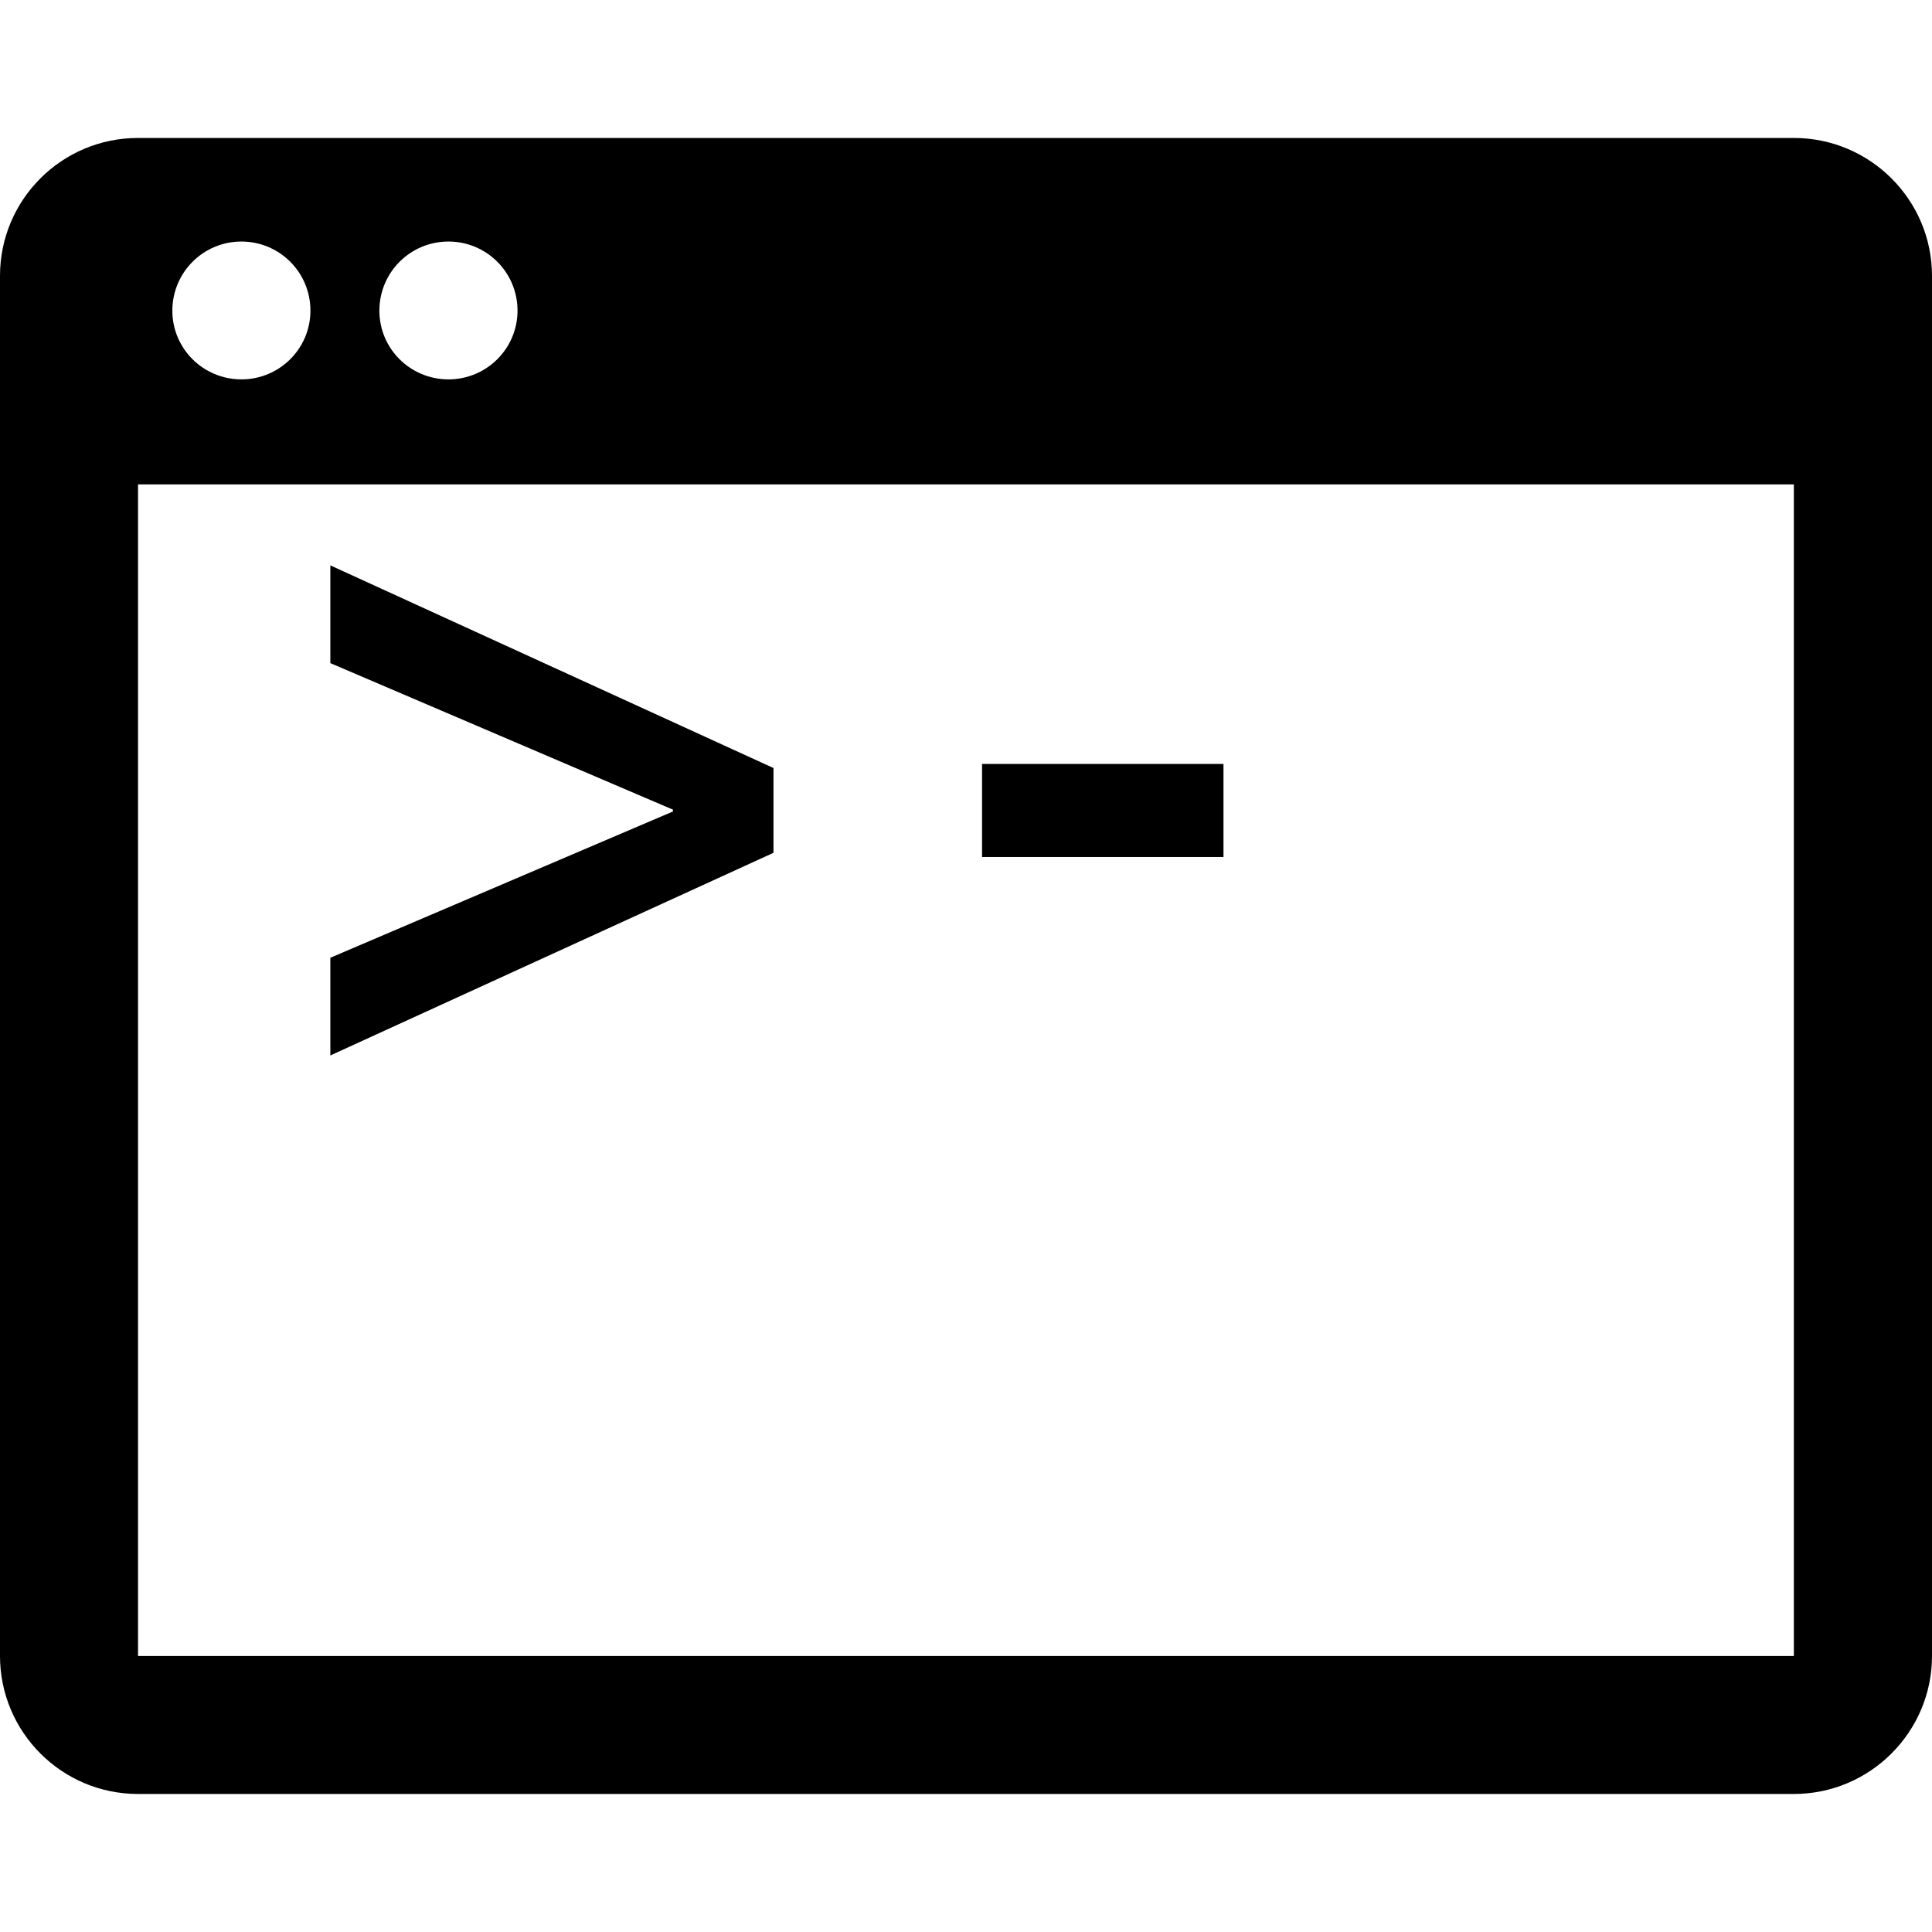
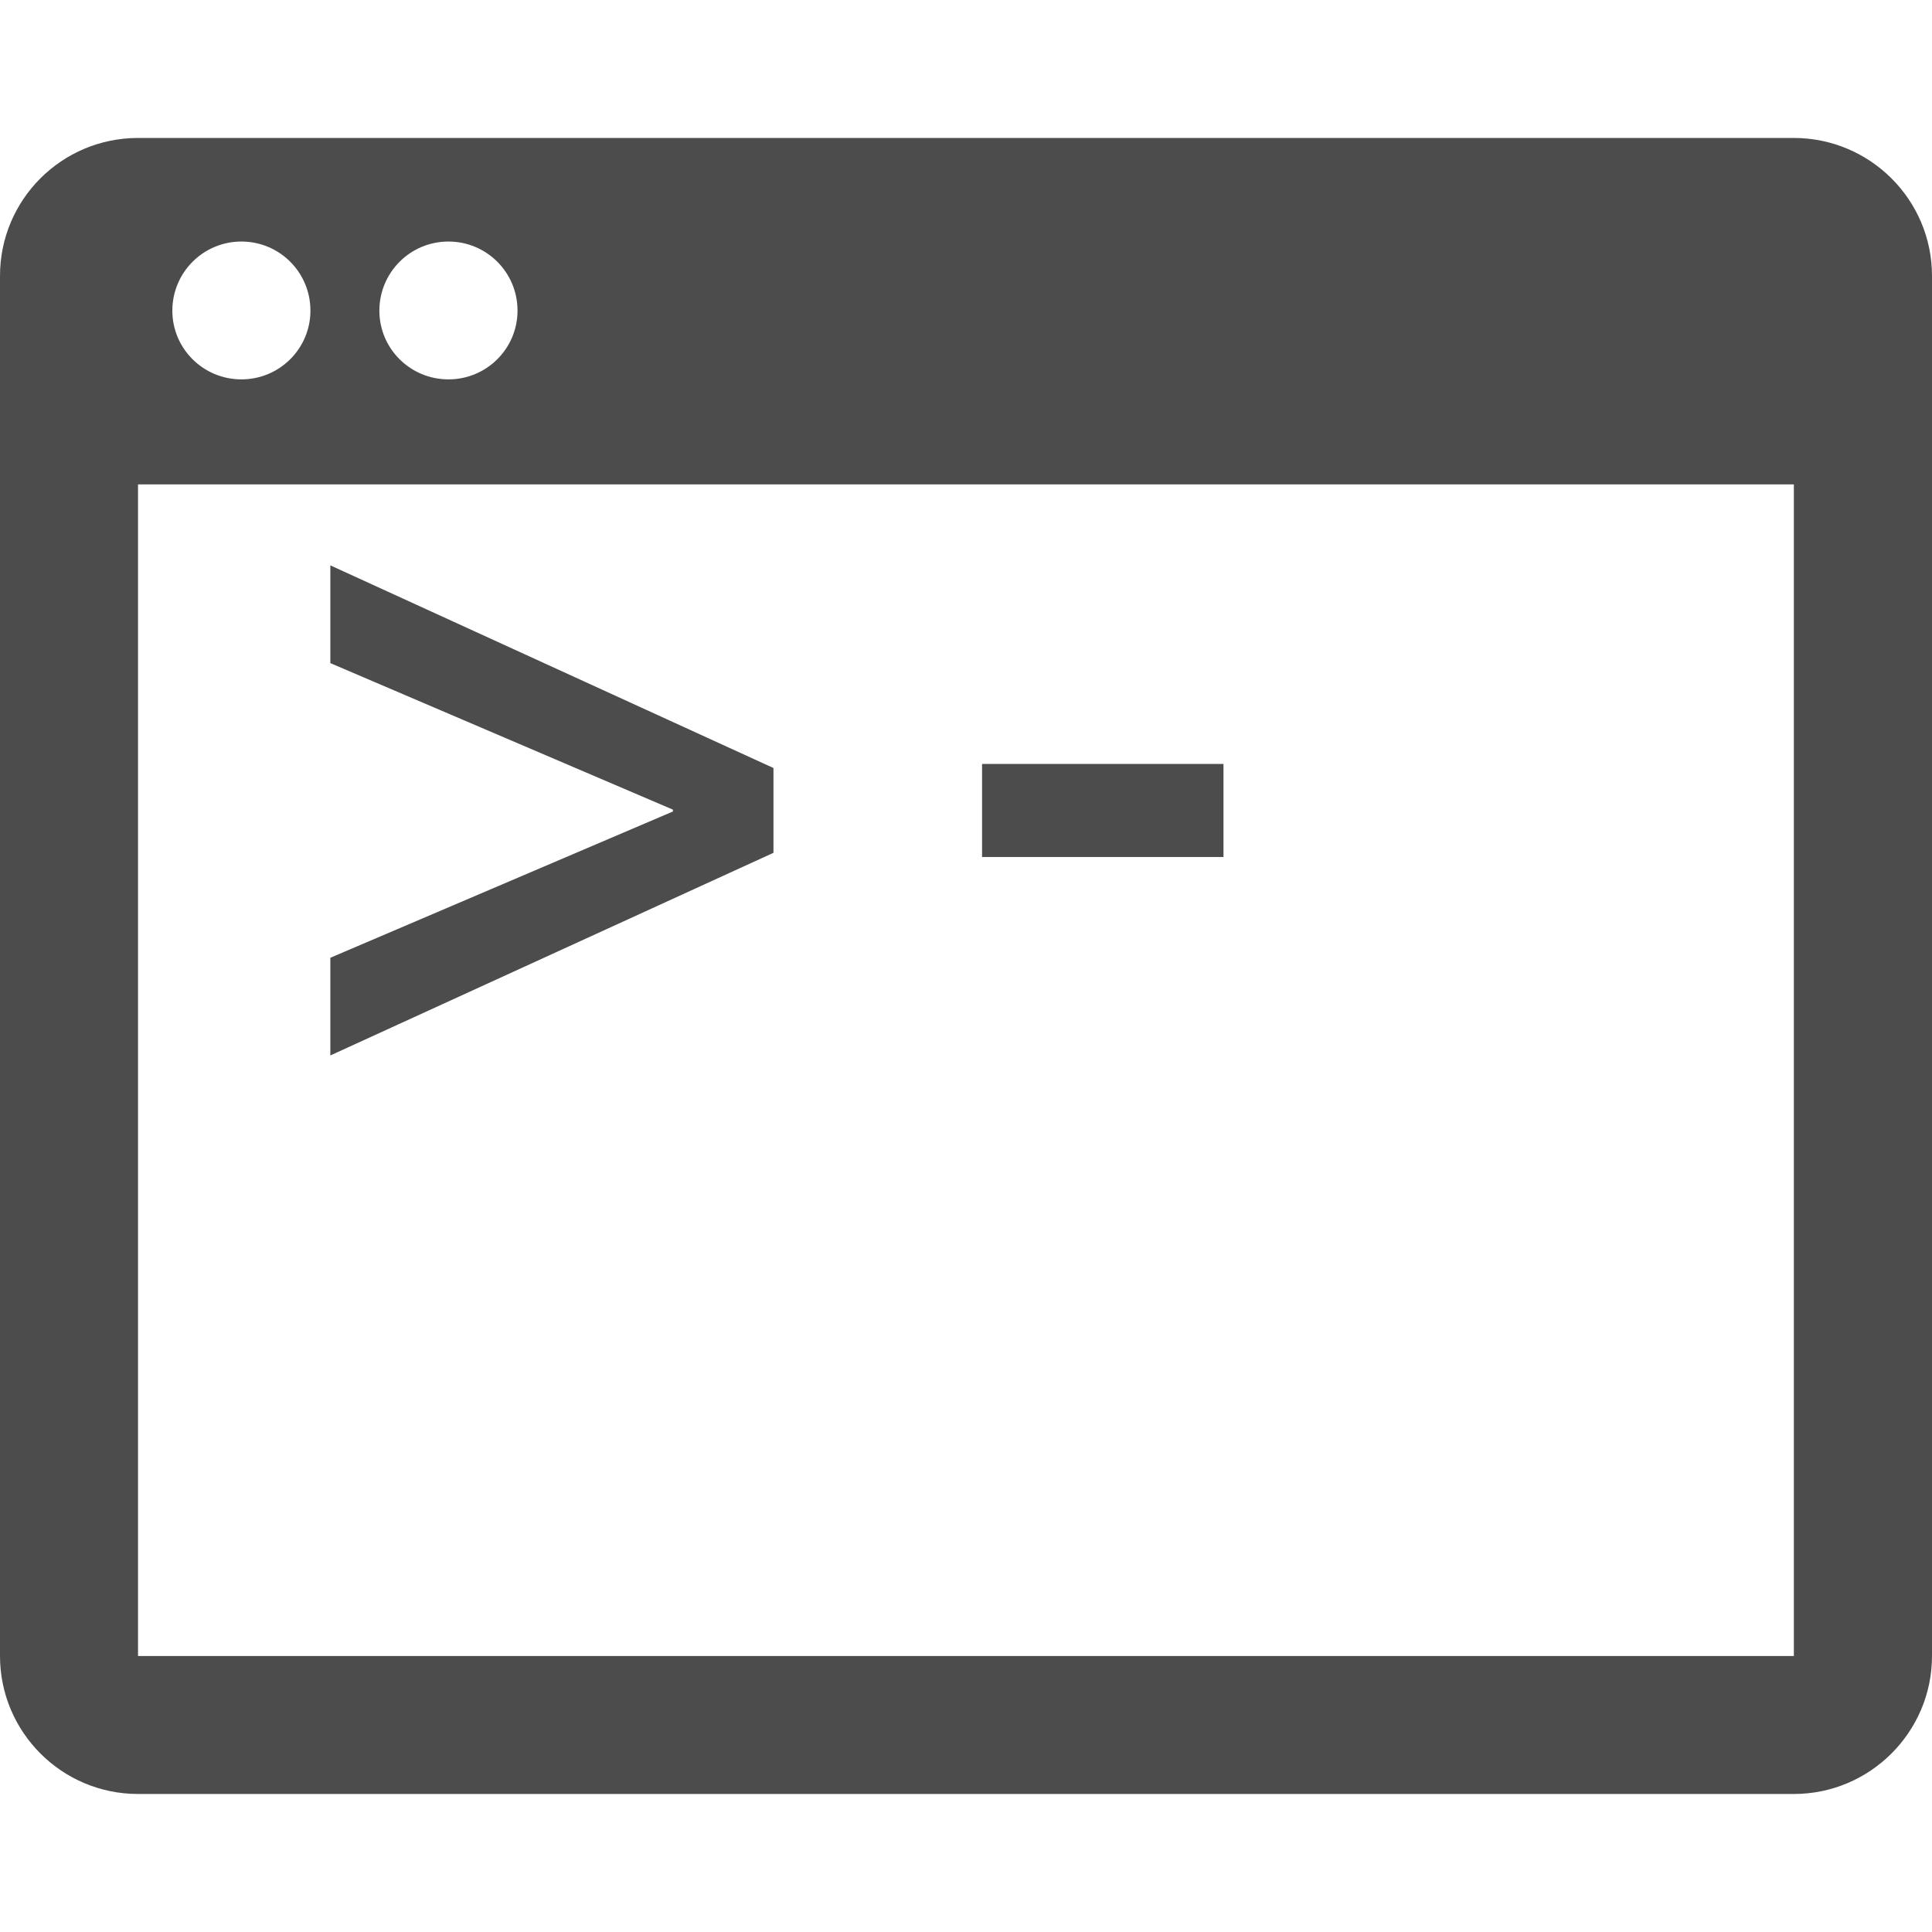
<svg xmlns="http://www.w3.org/2000/svg" version="1.1" id="Capa_1" x="0px" y="0px" viewBox="0 0 30.851 30.851" style="enable-background:new 0 0 30.851 30.851;" xml:space="preserve">
  <g>
    <g id="c43_terminal">
-       <path d="M28.645,2.203H2.204C0.987,2.203,0,3.188,0,4.405v22.038c0,1.216,0.987,2.204,2.204,2.204h26.441    c1.215,0,2.206-0.988,2.206-2.204V4.405C30.851,3.188,29.859,2.203,28.645,2.203z M7.162,3.857c0.607,0,1.102,0.491,1.102,1.103    c0,0.607-0.494,1.098-1.102,1.098c-0.611,0-1.104-0.49-1.104-1.098C6.059,4.349,6.551,3.857,7.162,3.857z M3.855,3.857    c0.608,0,1.102,0.491,1.102,1.103c0,0.607-0.493,1.098-1.102,1.098S2.752,5.568,2.752,4.96C2.753,4.349,3.246,3.857,3.855,3.857z     M28.645,26.444H2.204V7.735h26.441V26.444z" />
-       <polygon points="12.351,12.264 5.275,9.028 5.275,10.589 10.746,12.929 10.746,12.958 5.275,15.294 5.275,16.854 12.351,13.618    " />
-       <rect x="15.682" y="12.199" width="3.855" height="1.486" />
+       <path fill="rgba(0,0,0,0.7)" d="M28.645,2.203H2.204C0.987,2.203,0,3.188,0,4.405v22.038c0,1.216,0.987,2.204,2.204,2.204h26.441    c1.215,0,2.206-0.988,2.206-2.204V4.405C30.851,3.188,29.859,2.203,28.645,2.203z M7.162,3.857c0.607,0,1.102,0.491,1.102,1.103    c0,0.607-0.494,1.098-1.102,1.098c-0.611,0-1.104-0.49-1.104-1.098C6.059,4.349,6.551,3.857,7.162,3.857z M3.855,3.857    c0.608,0,1.102,0.491,1.102,1.103c0,0.607-0.493,1.098-1.102,1.098S2.752,5.568,2.752,4.96C2.753,4.349,3.246,3.857,3.855,3.857z     M28.645,26.444H2.204V7.735h26.441V26.444z" />
+       <polygon fill="rgba(0,0,0,0.7)" points="12.351,12.264 5.275,9.028 5.275,10.589 10.746,12.929 10.746,12.958 5.275,15.294 5.275,16.854 12.351,13.618    " />
+       <rect fill="rgba(0,0,0,0.7)" x="15.682" y="12.199" width="3.855" height="1.486" />
    </g>
    <g id="Capa_1_86_">
	</g>
  </g>
</svg>
